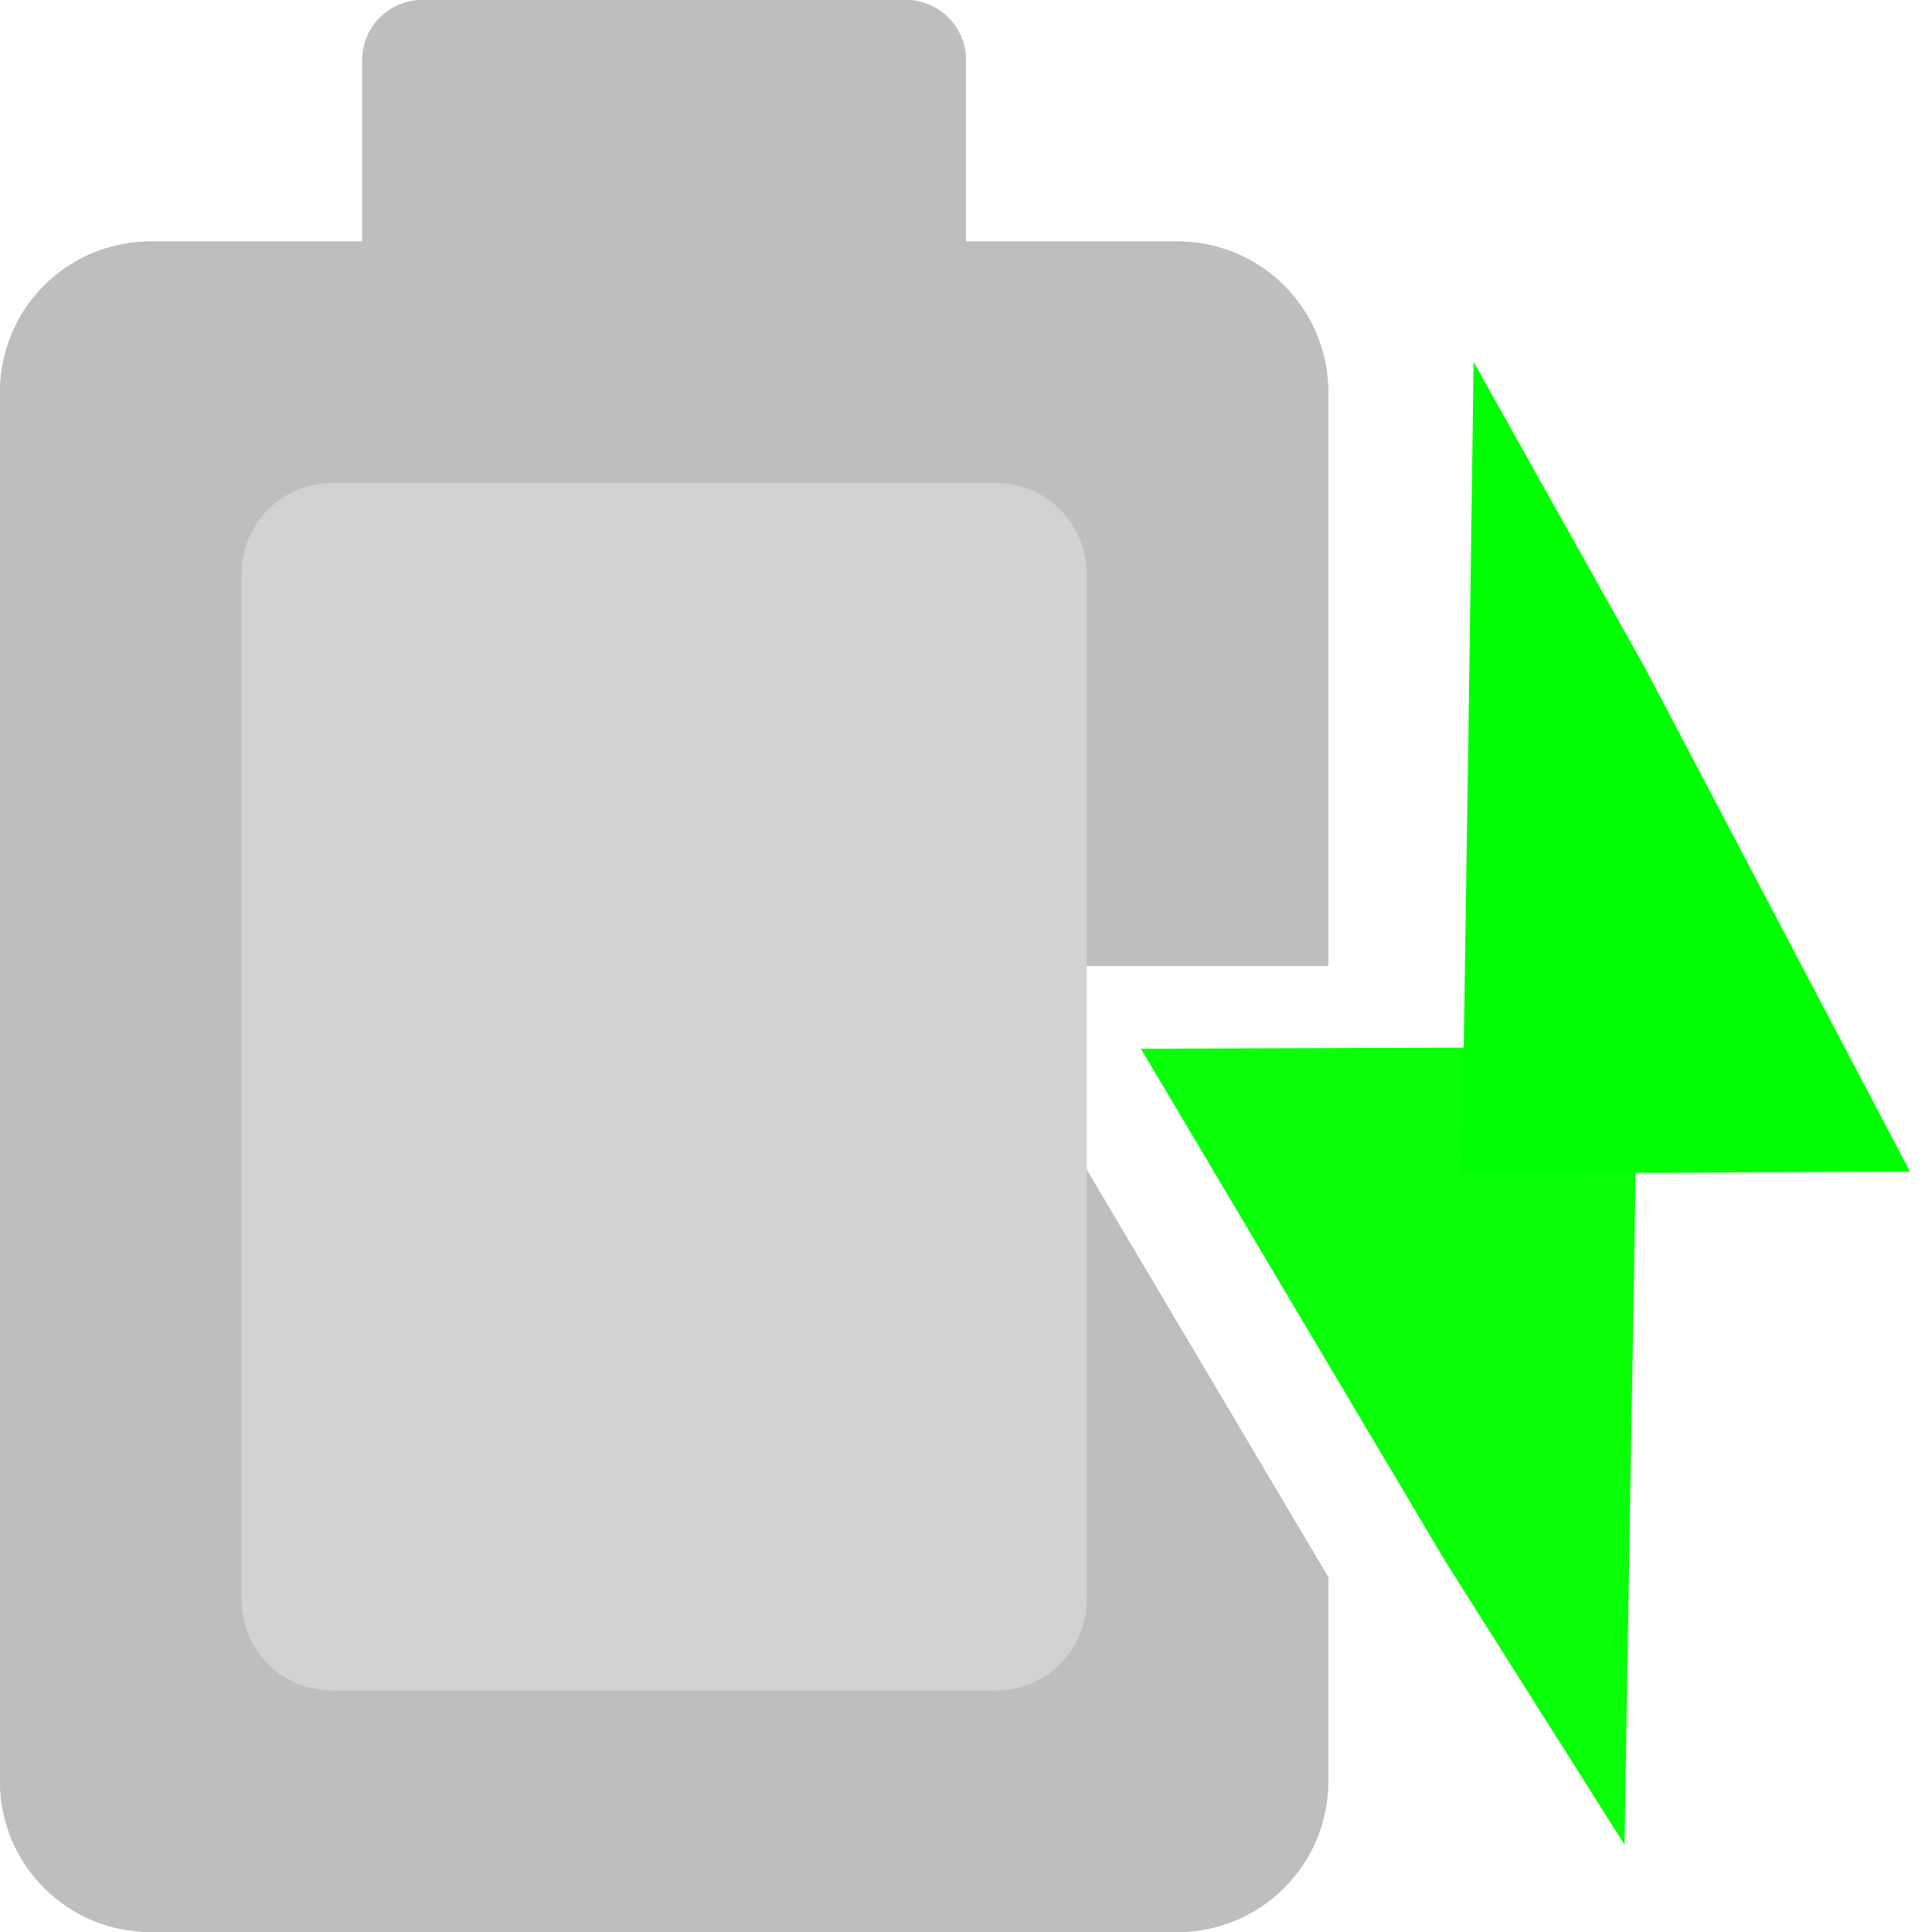
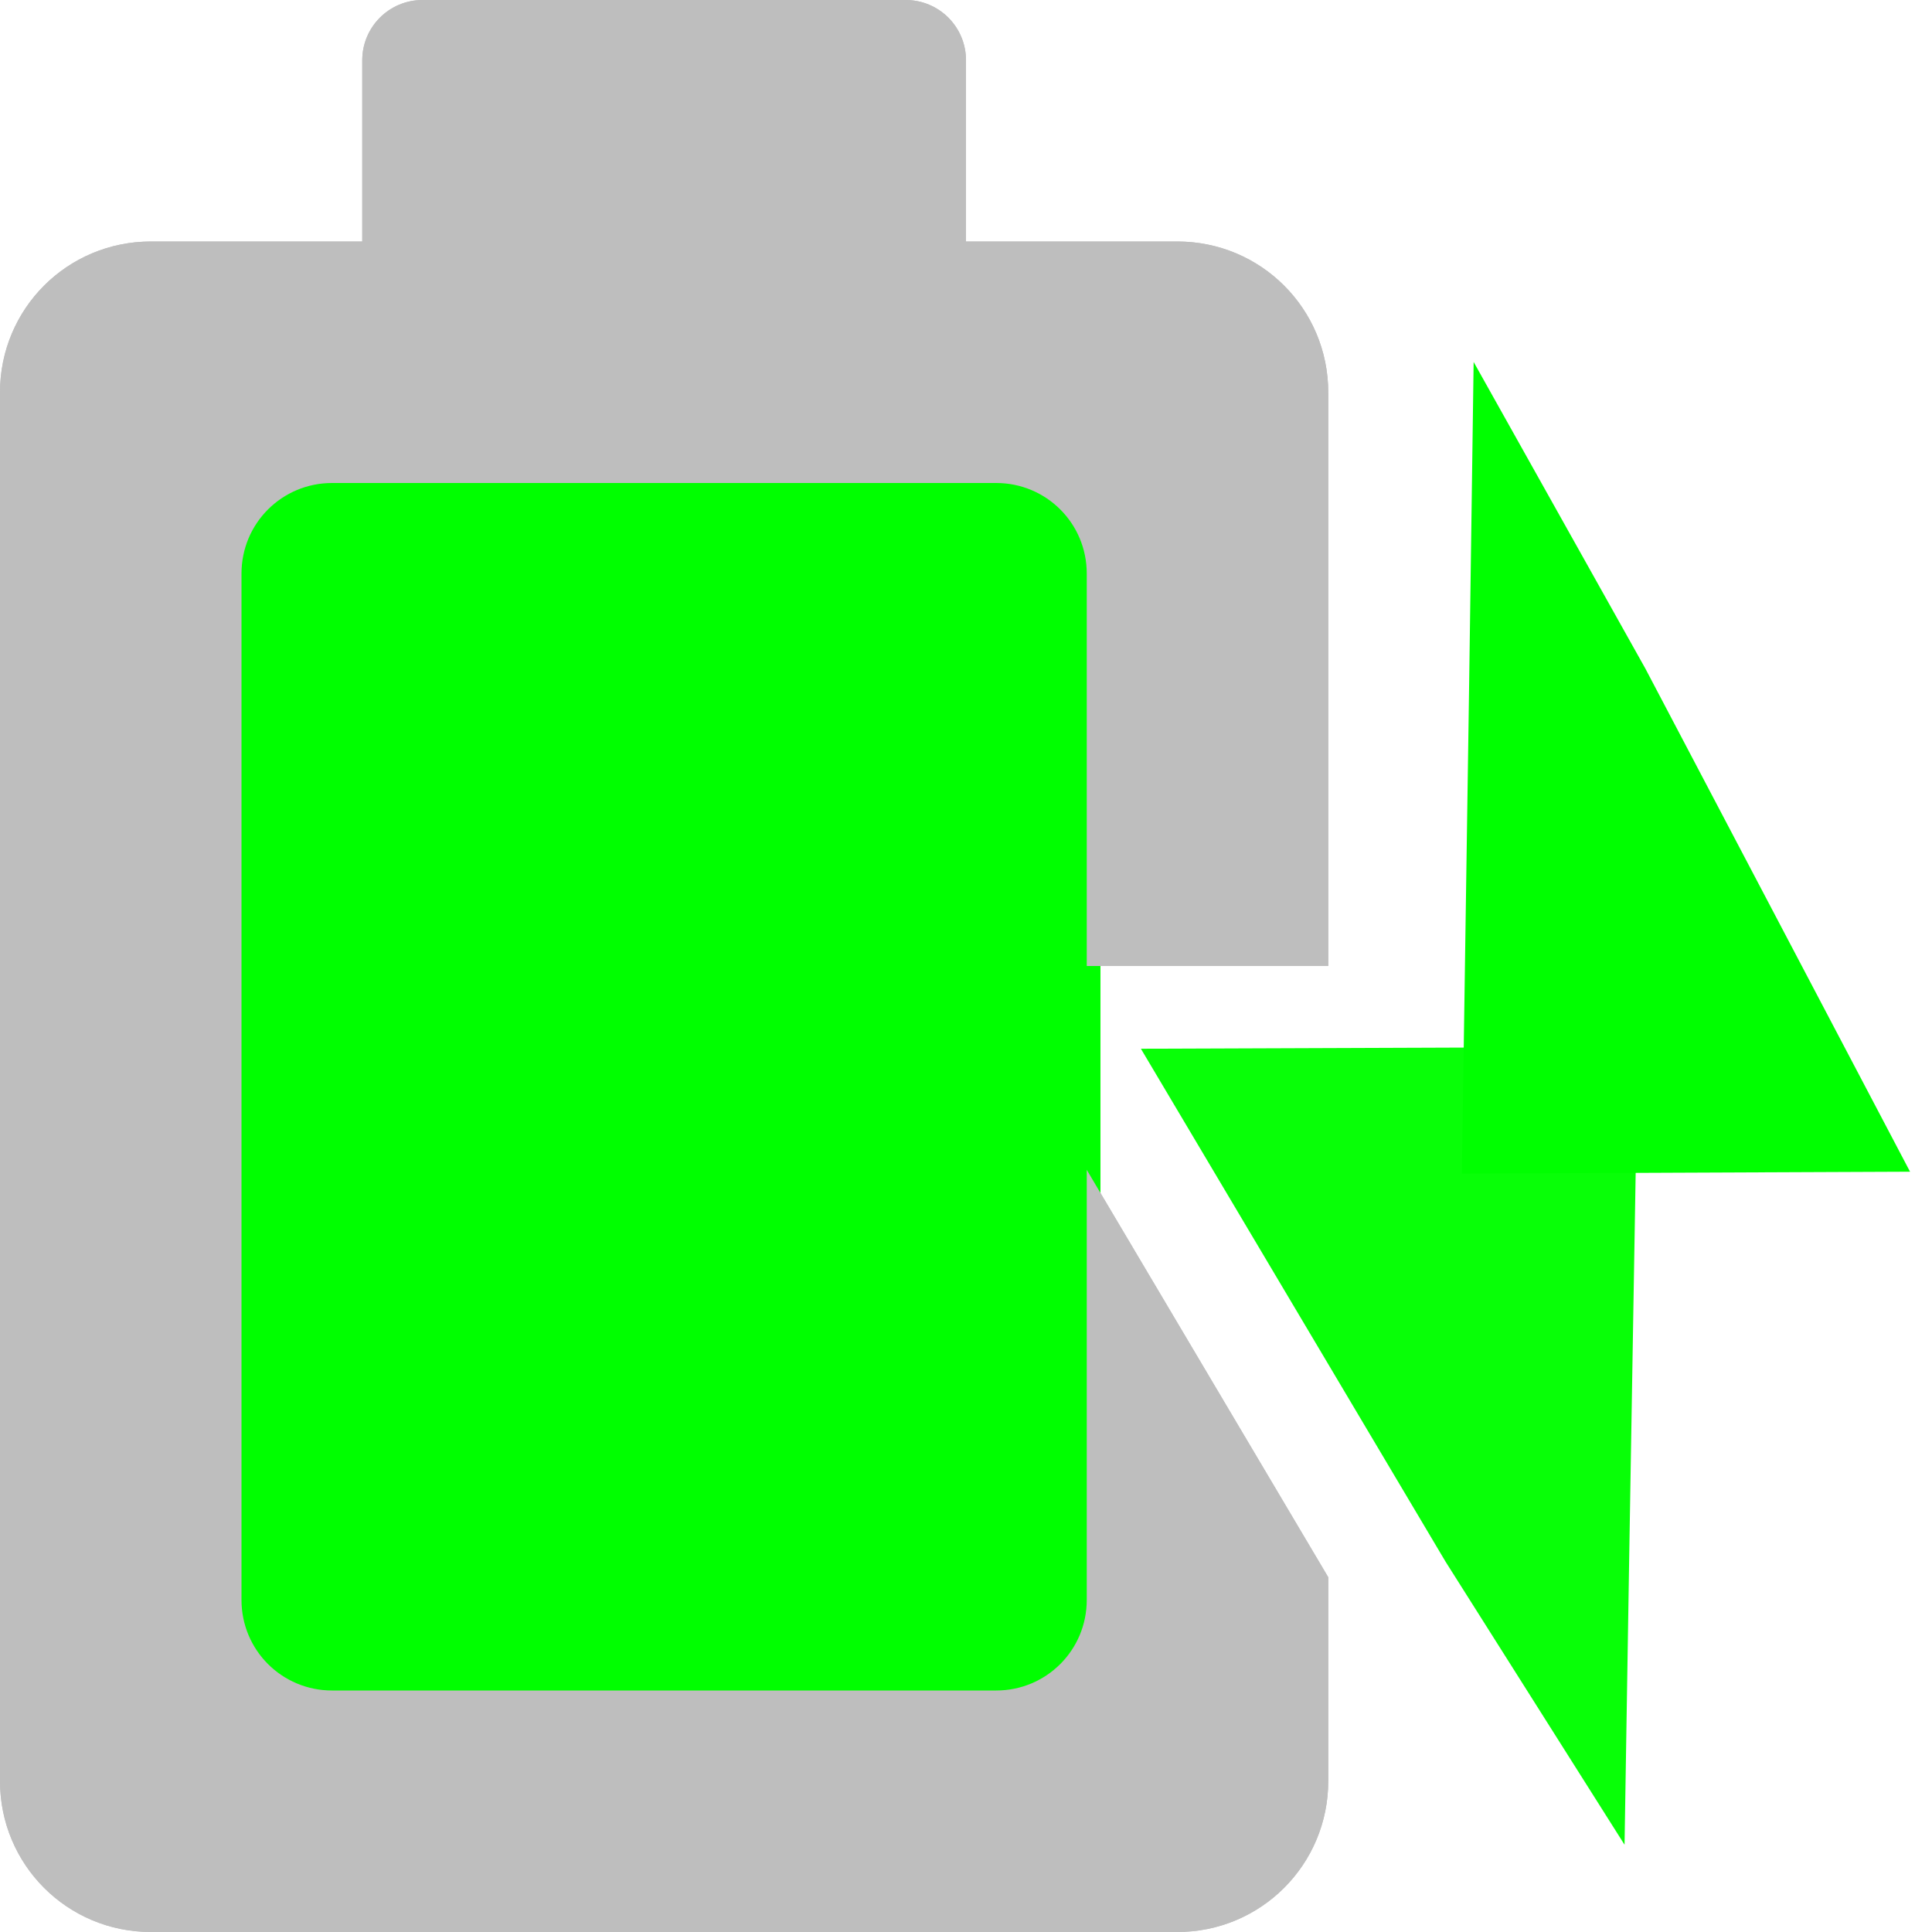
<svg xmlns="http://www.w3.org/2000/svg" height="16" width="16" version="1.1" id="svg2">
  <defs id="defs14" />
  <g fill="#bebebe" id="g4">
    <path d="m0 14.75c0 0.692 0.557 1.25 1.25 1.25h8.5c0.692 0 1.25-0.558 1.25-1.25v-1.688l-2-3.374v3.562c0 0.416-0.335 0.75-0.75 0.75h-5.5c-0.415 0-0.75-0.334-0.75-0.75v-8.5c0-0.416 0.335-0.75 0.75-0.75h5.5c0.415 0 0.75 0.334 0.75 0.75v3.25h2v-4.75c0-0.693-0.558-1.25-1.25-1.25h-1.75v-1.5c0-0.277-0.223-0.5-0.5-0.5h-4c-0.277 0-0.5 0.223-0.5 0.5v1.5h-1.75c-0.693 0-1.25 0.557-1.25 1.25v11.5z" id="path6" />
    <rect opacity=".45" rx="0" ry="0" height="10" width="7" y="4" x="2" id="rect10" />
    <path style="color:#000000;font-style:normal;font-variant:normal;font-weight:normal;font-stretch:normal;font-size:medium;line-height:normal;font-family:sans-serif;text-indent:0;text-align:start;text-decoration:none;text-decoration-line:none;text-decoration-style:solid;text-decoration-color:#000000;letter-spacing:normal;word-spacing:normal;text-transform:none;direction:ltr;block-progression:tb;writing-mode:lr-tb;baseline-shift:baseline;text-anchor:start;white-space:normal;clip-rule:nonzero;display:inline;overflow:visible;visibility:visible;opacity:0.97;isolation:auto;mix-blend-mode:normal;color-interpolation:sRGB;color-interpolation-filters:linearRGB;solid-color:#000000;solid-opacity:1;fill:none;fill-opacity:1;fill-rule:evenodd;stroke:#01ff00;stroke-width:1;stroke-linecap:butt;stroke-linejoin:miter;stroke-miterlimit:4;stroke-dasharray:none;stroke-dashoffset:0;stroke-opacity:1;color-rendering:auto;image-rendering:auto;shape-rendering:auto;text-rendering:auto;enable-background:accumulate" d="m 12.981,13.594 0.013,-0.802 0.061,-3.62 -2.73,0.01 2.073,3.49 z m -0.558,-1.82 -1.134,-2.048 1.168,-0.004 z m -0.037,-0.146 0.034,-1.263 -0.082,-0.662 -0.161,-0.048 -0.93,0.078 0.359,0.475 z" id="path4702" />
  </g>
  <g id="g5293" fill="#bebebe">
+     <rect id="rect5297" x="3.231" y="5.842" width="3.912" height="7.835" ry="0" rx="0" style="opacity:1;stroke:#00ff00;stroke-width:3.941;stroke-miterlimit:4;stroke-dasharray:none;stroke-opacity:1" />
    <path id="path5295" d="m0 14.75c0 0.692 0.557 1.25 1.25 1.25h8.5c0.692 0 1.25-0.558 1.25-1.25v-1.688l-2-3.374v3.562c0 0.416-0.335 0.75-0.75 0.75h-5.5c-0.415 0-0.75-0.334-0.75-0.75v-8.5c0-0.416 0.335-0.75 0.75-0.75h5.5c0.415 0 0.75 0.334 0.75 0.75v3.25h2v-4.75c0-0.693-0.558-1.25-1.25-1.25h-1.75v-1.5c0-0.277-0.223-0.5-0.5-0.5h-4c-0.277 0-0.5 0.223-0.5 0.5v1.5h-1.75c-0.693 0-1.25 0.557-1.25 1.25v11.5z" />
-     <rect id="rect5297" x="2" y="4" width="7" height="10" ry="0" rx="0" opacity=".45" />
    <path id="path5299" d="m 12.678,4.867 -0.011,0.789 -0.053,3.561 2.378,-0.01 -1.806,-3.433 z m 0.486,1.791 0.988,2.015 -1.018,0.004 z m 0.032,0.143 -0.03,1.243 0.072,0.651 0.14,0.048 0.81,-0.076 -0.313,-0.467 z" style="color:#000000;font-style:normal;font-variant:normal;font-weight:normal;font-stretch:normal;font-size:medium;line-height:normal;font-family:sans-serif;text-indent:0;text-align:start;text-decoration:none;text-decoration-line:none;text-decoration-style:solid;text-decoration-color:#000000;letter-spacing:normal;word-spacing:normal;text-transform:none;direction:ltr;block-progression:tb;writing-mode:lr-tb;baseline-shift:baseline;text-anchor:start;white-space:normal;clip-rule:nonzero;display:inline;overflow:visible;visibility:visible;opacity:1;isolation:auto;mix-blend-mode:normal;color-interpolation:sRGB;color-interpolation-filters:linearRGB;solid-color:#000000;solid-opacity:1;fill:none;fill-opacity:1;fill-rule:evenodd;stroke:#00ff00;stroke-width:1;stroke-linecap:butt;stroke-linejoin:miter;stroke-miterlimit:4;stroke-dasharray:none;stroke-dashoffset:0;stroke-opacity:1;color-rendering:auto;image-rendering:auto;shape-rendering:auto;text-rendering:auto;enable-background:accumulate" />
  </g>
</svg>
